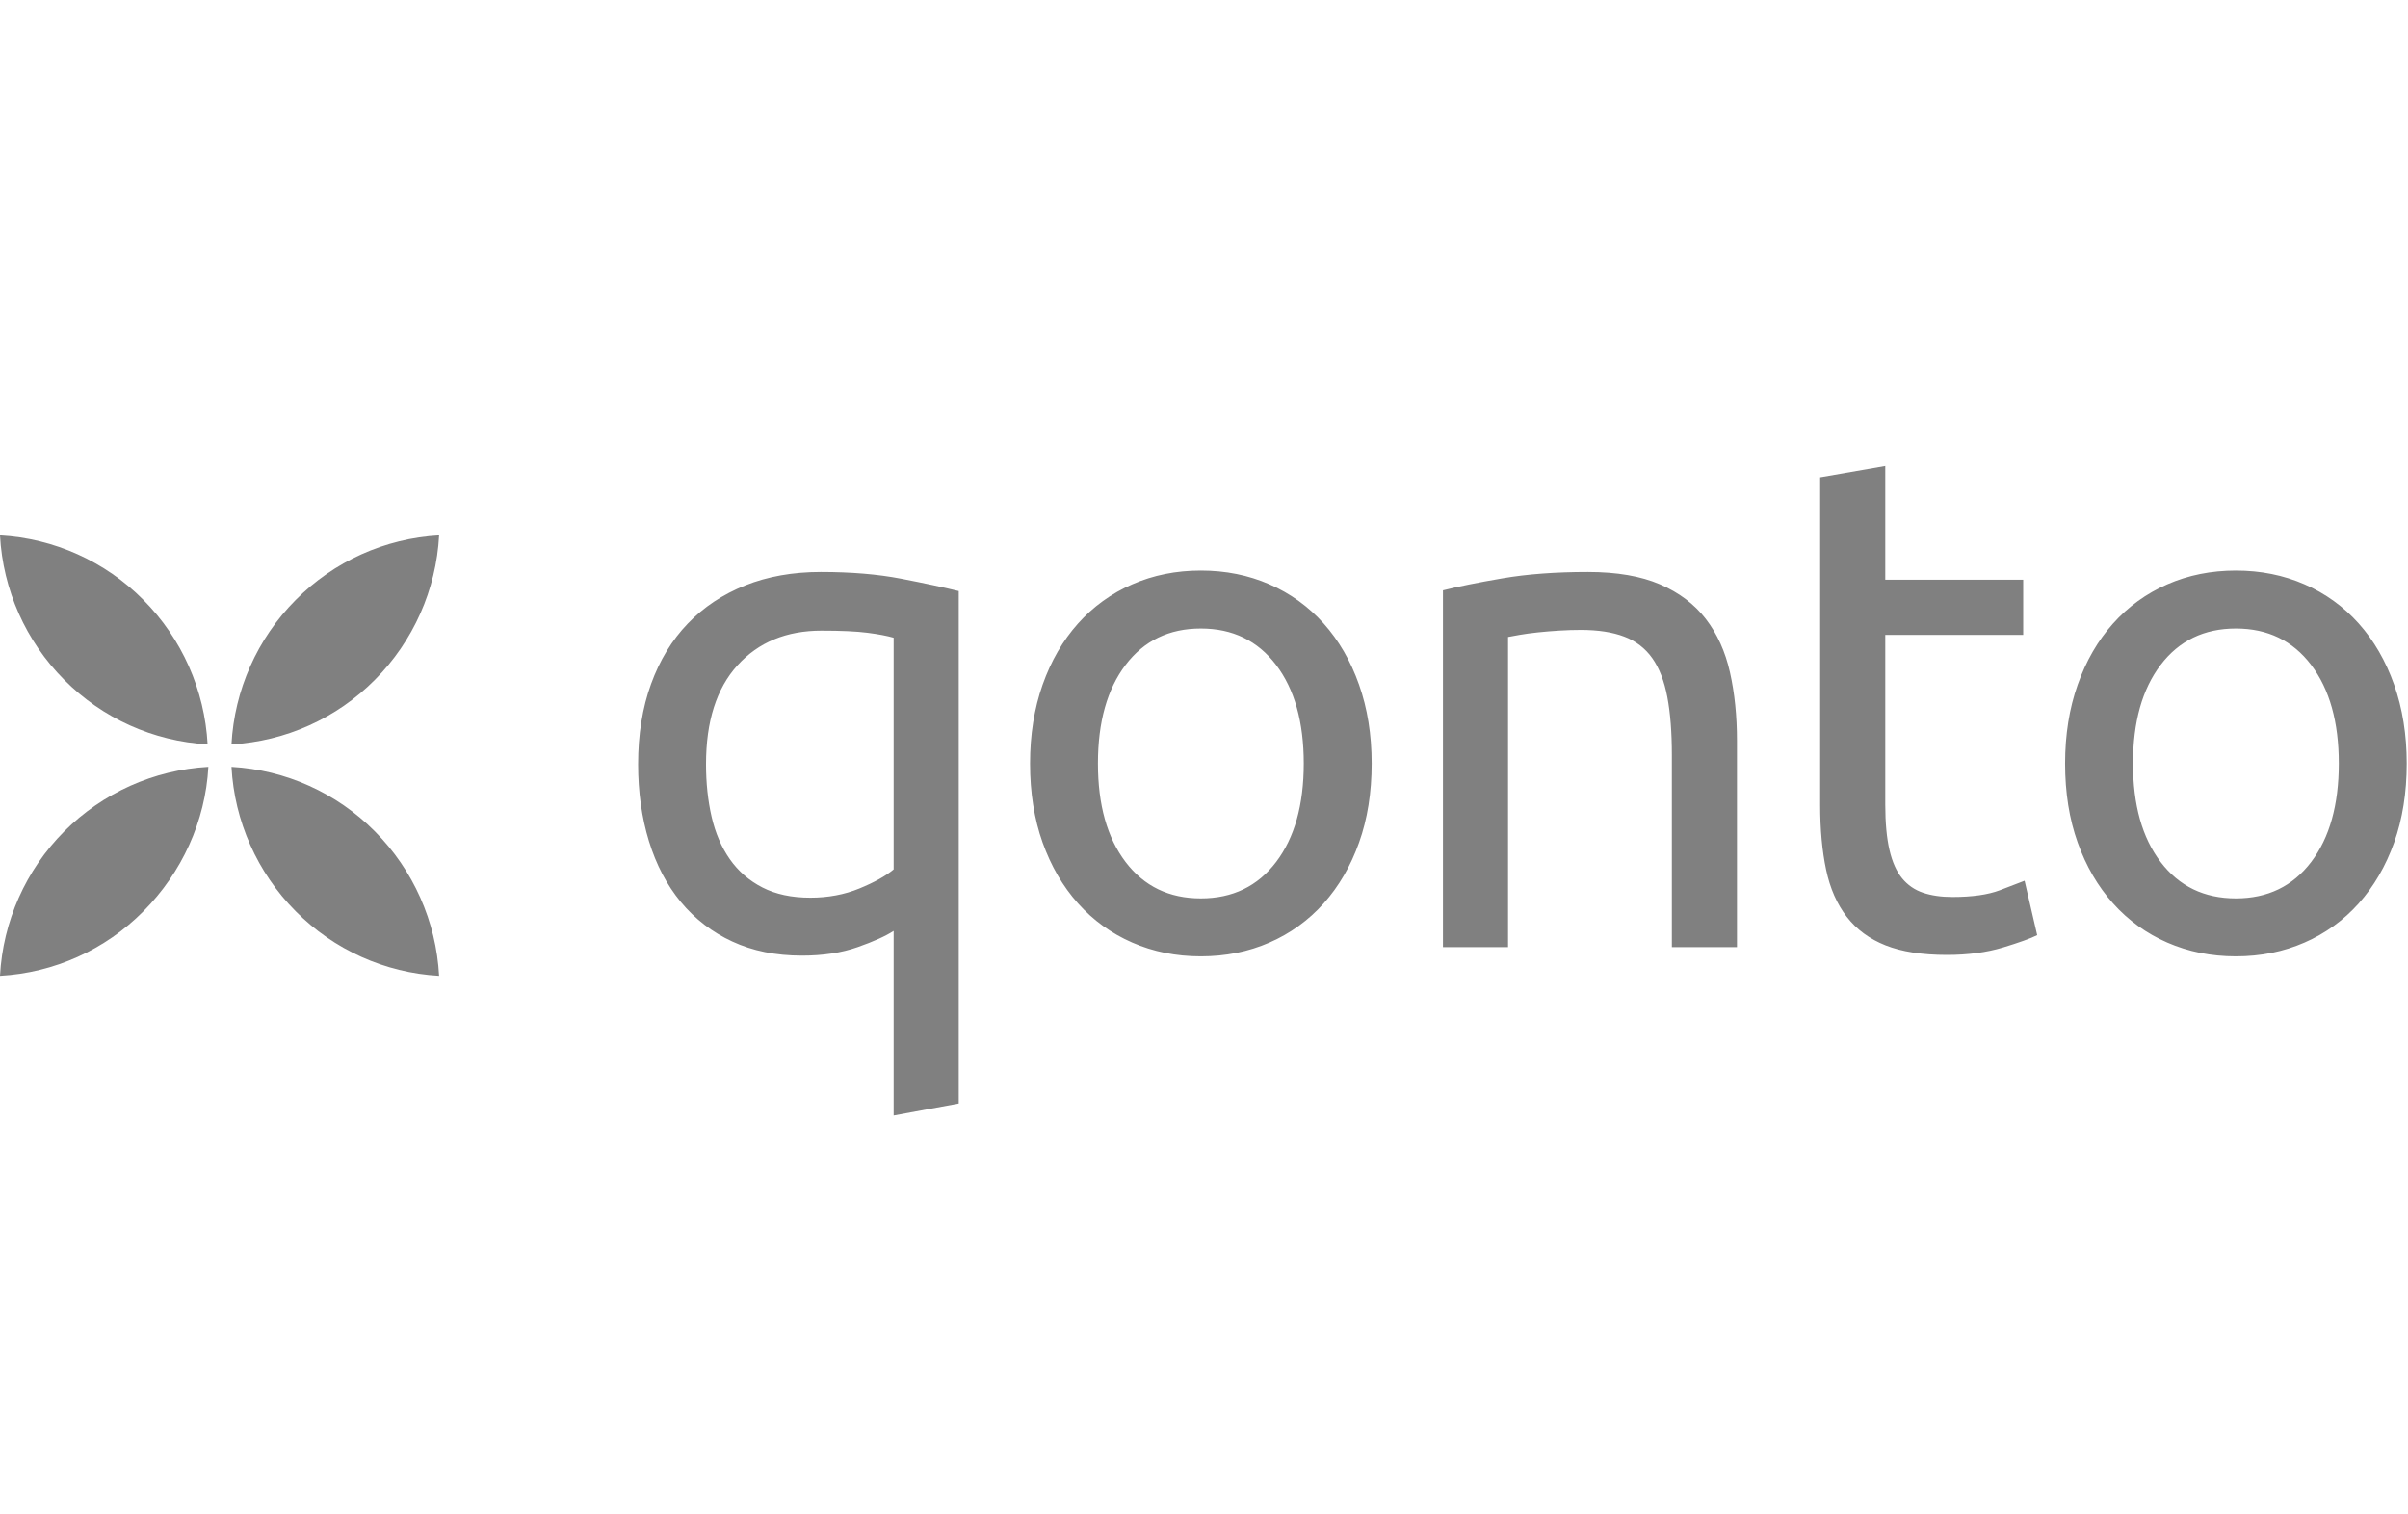
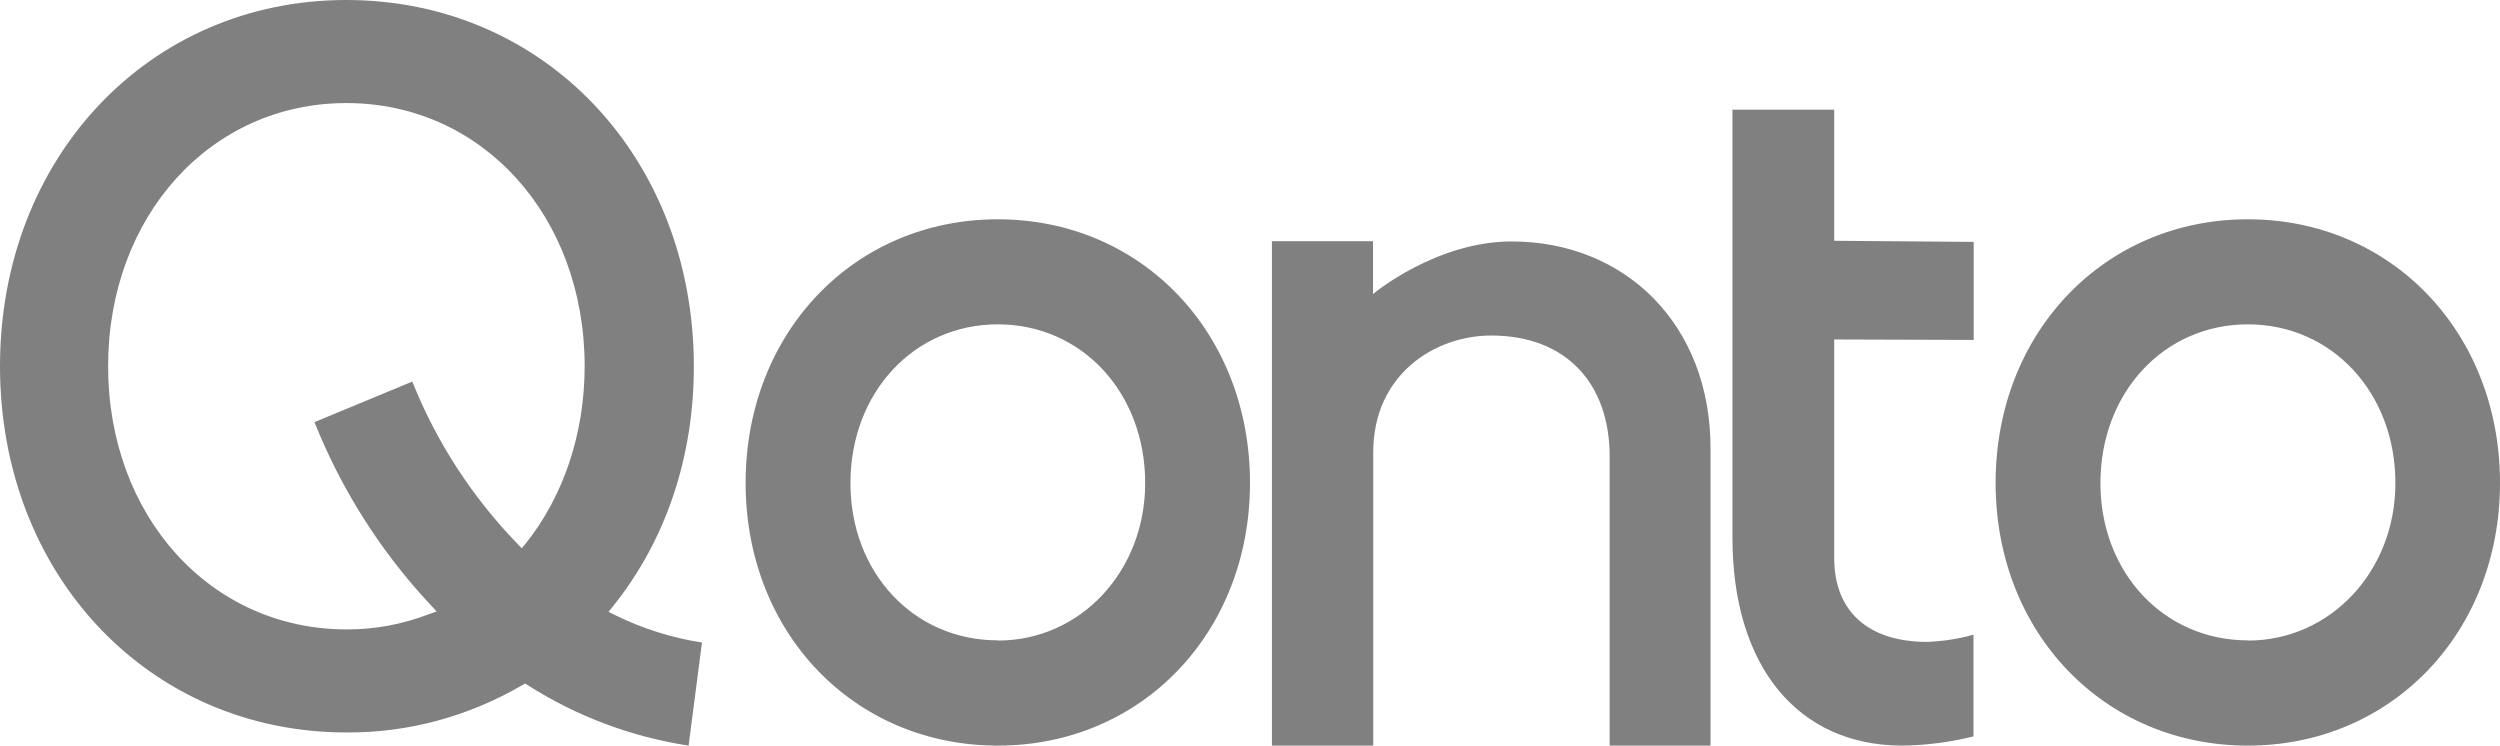
- <svg xmlns="http://www.w3.org/2000/svg" height="88" width="140">
-   <g fill="none" fill-rule="evenodd">
-     <path d="M41.048 44.432c0 1.096.108 2.116.325 3.06s.57 1.767 1.058 2.465c.489.699 1.12 1.247 1.893 1.644s1.703.595 2.788.595c1.031 0 1.98-.178 2.85-.534.868-.356 1.532-.725 1.994-1.109V37.08c-.38-.11-.889-.206-1.527-.288s-1.526-.123-2.666-.123c-2.035 0-3.663.67-4.884 2.013s-1.831 3.259-1.831 5.751zm-3.195-4.663c.501-1.383 1.214-2.554 2.136-3.512.923-.959 2.035-1.698 3.338-2.218s2.768-.781 4.396-.781c1.763 0 3.317.13 4.66.39s2.462.5 3.358.72v29.796l-3.785.7V54.127c-.462.301-1.16.616-2.097.945-.936.329-2.014.493-3.235.493-1.52 0-2.87-.274-4.05-.822a8.426 8.426 0 0 1-2.992-2.3c-.814-.986-1.431-2.164-1.852-3.533s-.63-2.862-.63-4.478c0-1.725.25-3.28.753-4.663zm41.895 4.622c0 1.698-.244 3.232-.733 4.601-.488 1.37-1.173 2.547-2.055 3.533a9.044 9.044 0 0 1-3.154 2.28c-1.221.534-2.551.801-3.99.801-1.437 0-2.767-.267-3.988-.801a9.044 9.044 0 0 1-3.154-2.28c-.882-.986-1.567-2.164-2.056-3.533-.488-1.37-.732-2.903-.732-4.601 0-1.67.244-3.197.732-4.58.489-1.384 1.174-2.568 2.056-3.554a9.044 9.044 0 0 1 3.154-2.28c1.221-.534 2.55-.801 3.989-.801 1.438 0 2.768.267 3.989.8a9.044 9.044 0 0 1 3.154 2.28c.882.987 1.567 2.171 2.055 3.554.489 1.384.733 2.91.733 4.581zm-3.948 0c0-2.41-.536-4.32-1.608-5.73-1.072-1.411-2.53-2.116-4.375-2.116s-3.304.705-4.376 2.115c-1.071 1.41-1.607 3.32-1.607 5.731s.536 4.32 1.607 5.73c1.072 1.411 2.53 2.116 4.376 2.116s3.303-.705 4.375-2.115 1.608-3.32 1.608-5.731zm8.093-10.065c.868-.219 2.021-.452 3.46-.698 1.438-.247 3.093-.37 4.965-.37 1.682 0 3.08.24 4.192.719s2.001 1.15 2.666 2.013 1.133 1.896 1.404 3.102c.272 1.205.407 2.533.407 3.984v11.996h-3.785V43.898c0-1.315-.088-2.437-.264-3.369-.177-.93-.468-1.684-.875-2.26a3.467 3.467 0 0 0-1.628-1.252c-.679-.26-1.52-.39-2.524-.39-.407 0-.828.013-1.262.04s-.848.062-1.241.103c-.394.042-.746.09-1.058.144-.312.055-.536.096-.672.123v18.035h-3.785zm25.716-.616h8.019v3.204h-8.019v9.86c0 1.068.082 1.951.245 2.65.162.698.407 1.246.732 1.643.326.397.733.678 1.221.842.489.164 1.059.246 1.71.246 1.14 0 2.055-.13 2.747-.39s1.174-.445 1.445-.555l.733 3.164c-.38.191-1.045.431-1.995.719-.95.287-2.035.431-3.256.431-1.438 0-2.625-.185-3.561-.555s-1.69-.924-2.26-1.663c-.569-.74-.97-1.65-1.2-2.732s-.346-2.335-.346-3.76v-19.06l3.785-.658zm30.316 10.681c0 1.698-.244 3.232-.732 4.601-.489 1.37-1.174 2.547-2.056 3.533a9.044 9.044 0 0 1-3.154 2.28c-1.221.534-2.55.801-3.989.801-1.438 0-2.768-.267-3.989-.801a9.044 9.044 0 0 1-3.154-2.28c-.882-.986-1.567-2.164-2.055-3.533-.489-1.37-.733-2.903-.733-4.601 0-1.67.244-3.197.733-4.58.488-1.384 1.173-2.568 2.055-3.554a9.044 9.044 0 0 1 3.154-2.28c1.221-.534 2.551-.801 3.99-.801 1.437 0 2.767.267 3.988.8a9.044 9.044 0 0 1 3.154 2.28c.882.987 1.567 2.171 2.056 3.554.488 1.384.732 2.91.732 4.581zm-3.948 0c0-2.41-.536-4.32-1.607-5.73-1.072-1.411-2.53-2.116-4.376-2.116-1.845 0-3.303.705-4.375 2.115s-1.608 3.32-1.608 5.731.536 4.32 1.608 5.73c1.072 1.411 2.53 2.116 4.375 2.116s3.304-.705 4.376-2.115c1.071-1.41 1.607-3.32 1.607-5.731z" fill="#808080" />
-     <path d="M3.731 39.524A12.879 12.879 0 0 1 0 31.13a12.728 12.728 0 0 1 8.34 3.756 12.887 12.887 0 0 1 3.73 8.394 12.727 12.727 0 0 1-8.339-3.756zm18.067 0a12.727 12.727 0 0 1-8.34 3.756 12.887 12.887 0 0 1 3.732-8.394 12.728 12.728 0 0 1 8.34-3.756 12.879 12.879 0 0 1-3.732 8.394zm0 8.821a12.879 12.879 0 0 1 3.731 8.394 12.728 12.728 0 0 1-8.339-3.755 12.887 12.887 0 0 1-3.731-8.395 12.727 12.727 0 0 1 8.339 3.756zm-18.067 0a12.836 12.836 0 0 1 8.383-3.757c-.17 3.161-1.542 6.15-3.775 8.396A12.728 12.728 0 0 1 0 56.739a12.879 12.879 0 0 1 3.731-8.394z" fill="#808080" />
+ <svg xmlns="http://www.w3.org/2000/svg" width="114" height="34">
+   <g fill="#808080" fill-rule="nonzero">
+     <path d="M15.8 33.4c2.8.02 5.57-.73 8.02-2.16l.12-.07.12.07A18.98 18.98 0 0 0 31.4 34l.61-4.7a13.77 13.77 0 0 1-3.98-1.26l-.28-.14.2-.25c2.41-3 3.69-6.8 3.69-10.95C31.63 7.18 24.82 0 15.79 0 6.8 0 0 7.18 0 16.7s6.8 16.7 15.8 16.7Zm0-28.7c6.19 0 10.86 5.16 10.86 12 0 3.06-.96 5.93-2.7 8.1l-.17.2-.19-.2a22.76 22.76 0 0 1-4.8-7.4l-4.46 1.85a26.64 26.64 0 0 0 5.3 8.34l.27.29-.36.13c-1.2.46-2.47.7-3.75.69-6.2 0-10.87-5.16-10.87-12s4.67-12 10.86-12ZM45.5 10C38.94 10 34 15.17 34 22.02 34 28.86 38.94 34 45.5 34S57 28.85 57 22.02C57 15.17 52.06 10 45.5 10Zm0 19.2c-3.84 0-6.72-3.09-6.72-7.17 0-4.13 2.9-7.24 6.72-7.24 3.83 0 6.72 3.11 6.72 7.24 0 4.02-2.95 7.18-6.72 7.18ZM68 15.3c3.4 0 5.4 2.17 5.4 5.51V34H78V20.44c0-5.65-3.9-9.43-9.07-9.43-3.43 0-6.3 2.37-6.32 2.4V11H58v23h4.62V20.62c0-3.53 2.79-5.32 5.38-5.32ZM86.75 34a14.2 14.2 0 0 0 3.24-.42v-4.64c-.69.2-1.4.3-2.11.33-2.7 0-4.24-1.4-4.24-3.82v-9.97l6.36.02v-4.47l-6.36-.05V5H79v19.52c0 5.85 2.97 9.48 7.75 9.48ZM102.5 10C95.95 10 91 15.17 91 22.02 91 28.86 95.95 34 102.5 34S114 28.85 114 22.02c0-6.85-4.94-12.02-11.5-12.02Zm0 19.2c-3.83 0-6.72-3.09-6.72-7.17 0-4.13 2.9-7.24 6.72-7.24 3.83 0 6.73 3.11 6.73 7.24 0 4.02-2.96 7.18-6.73 7.18Z" />
  </g>
</svg>
